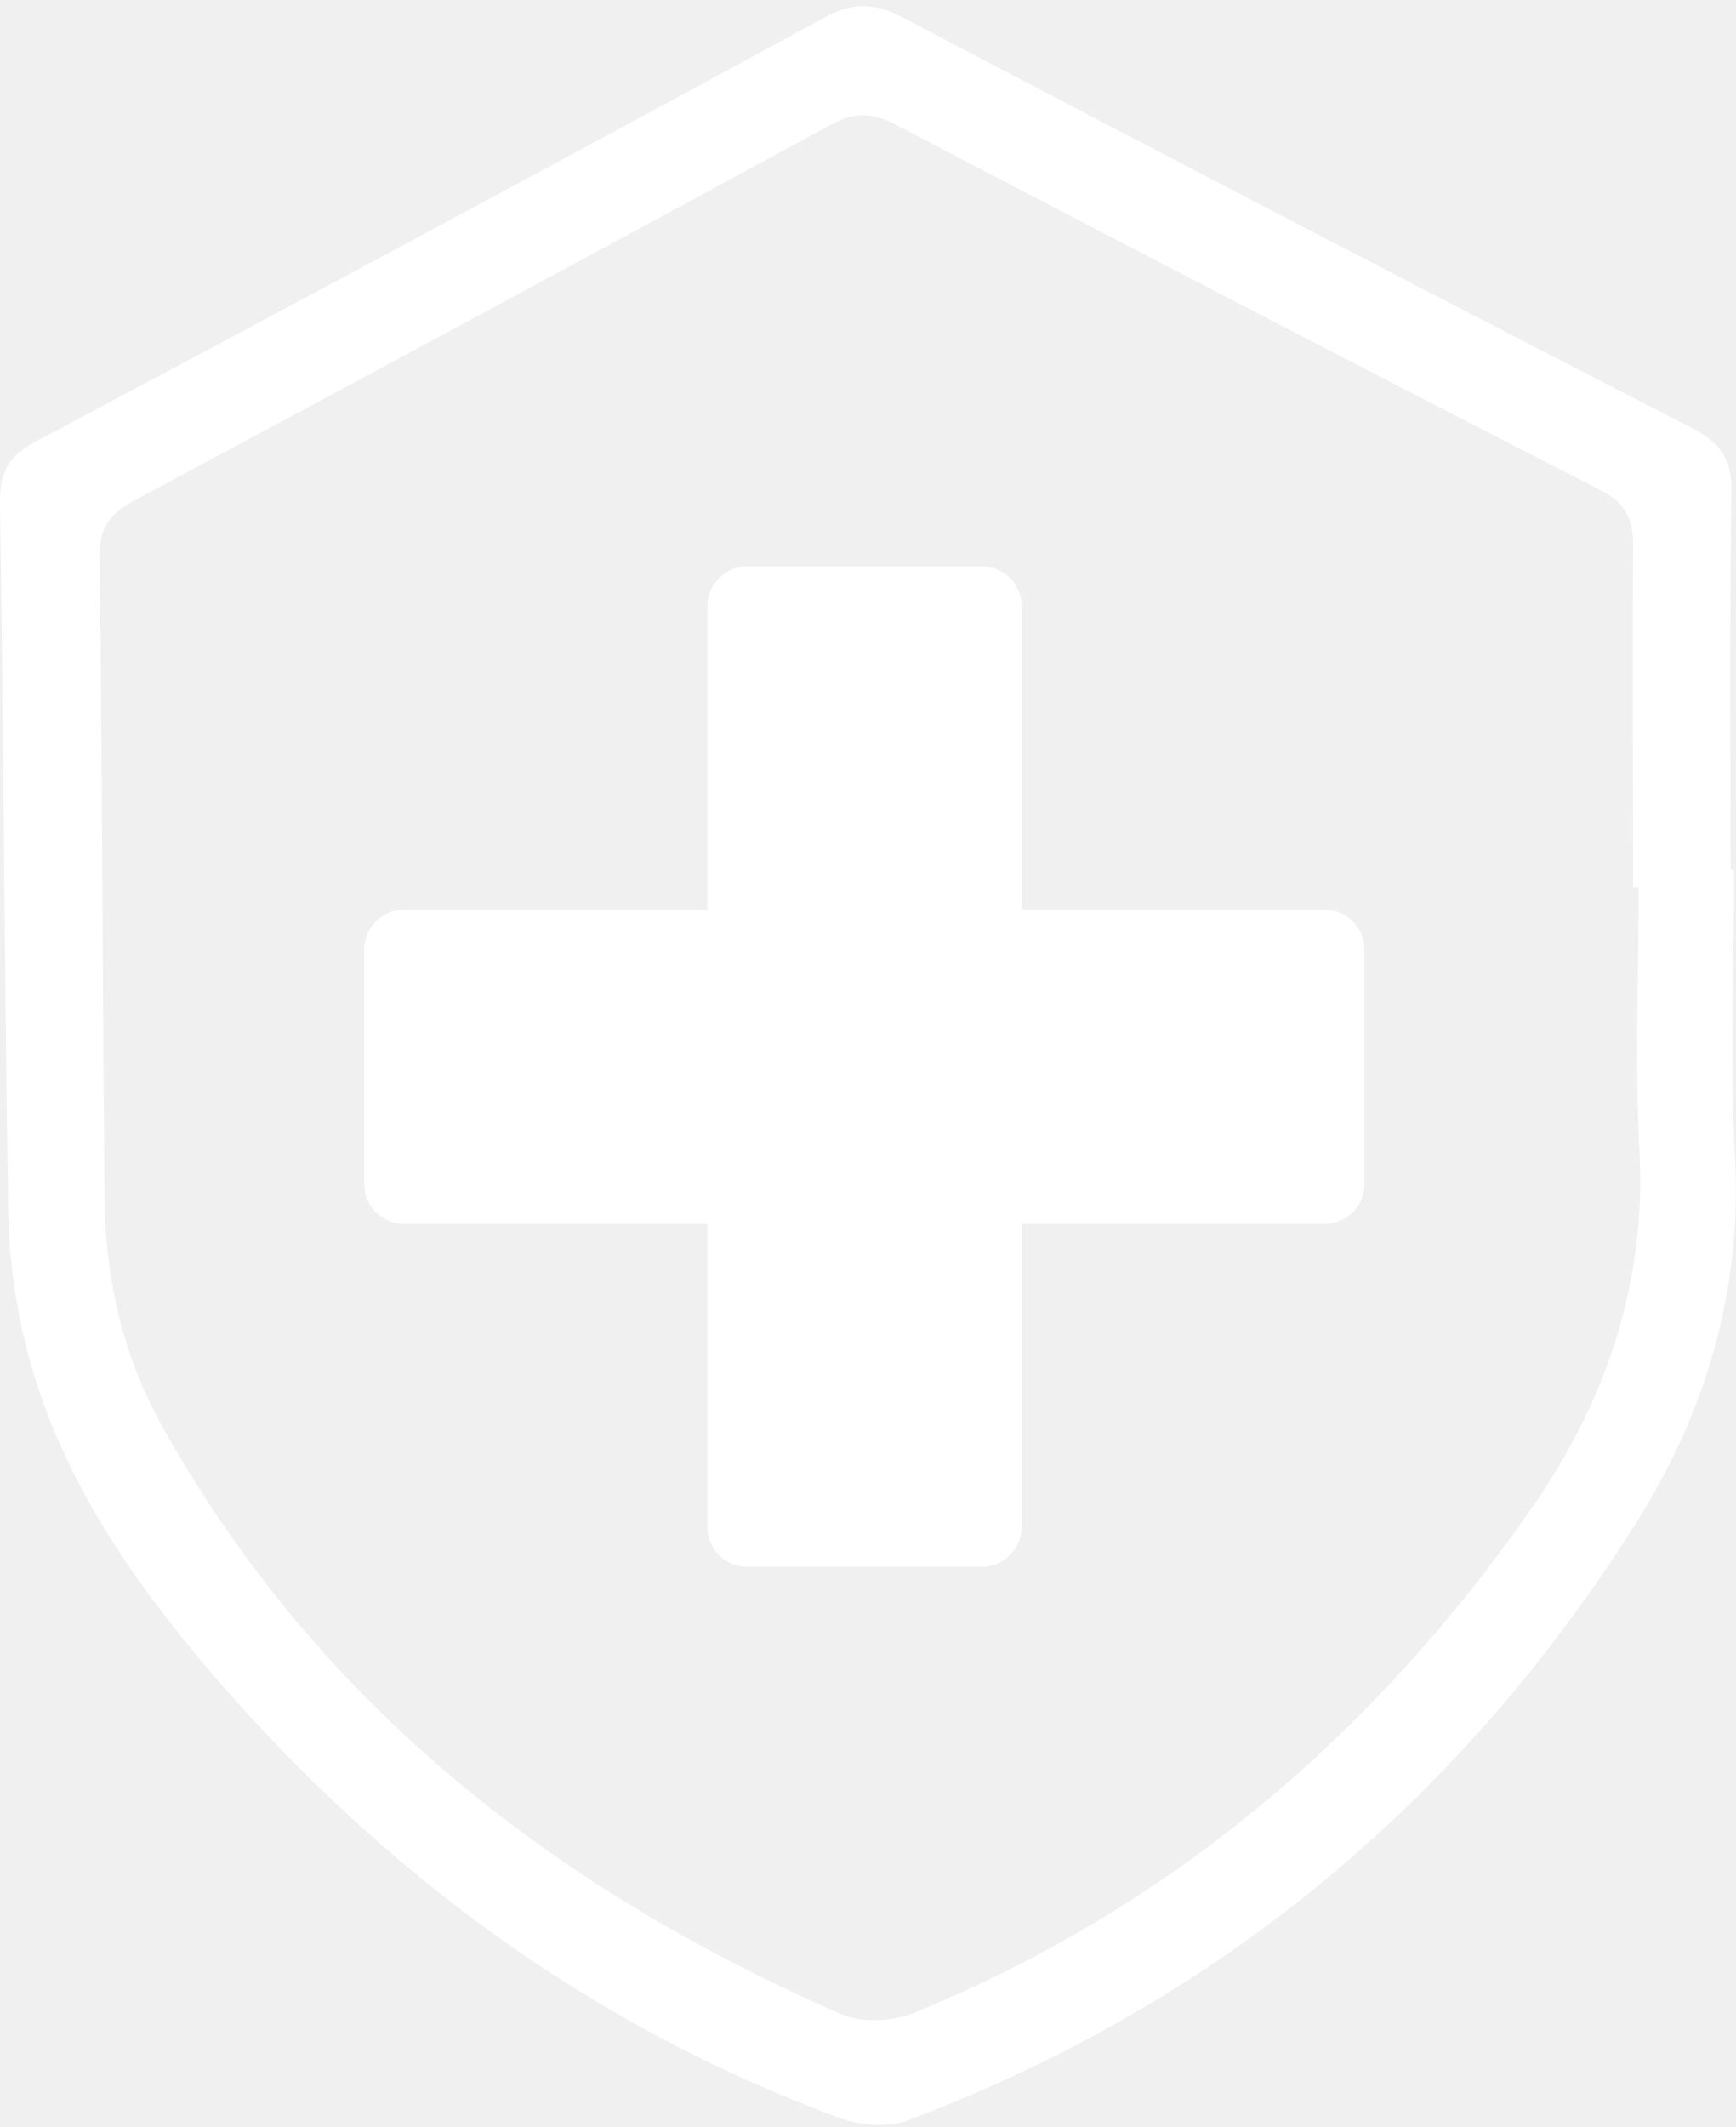
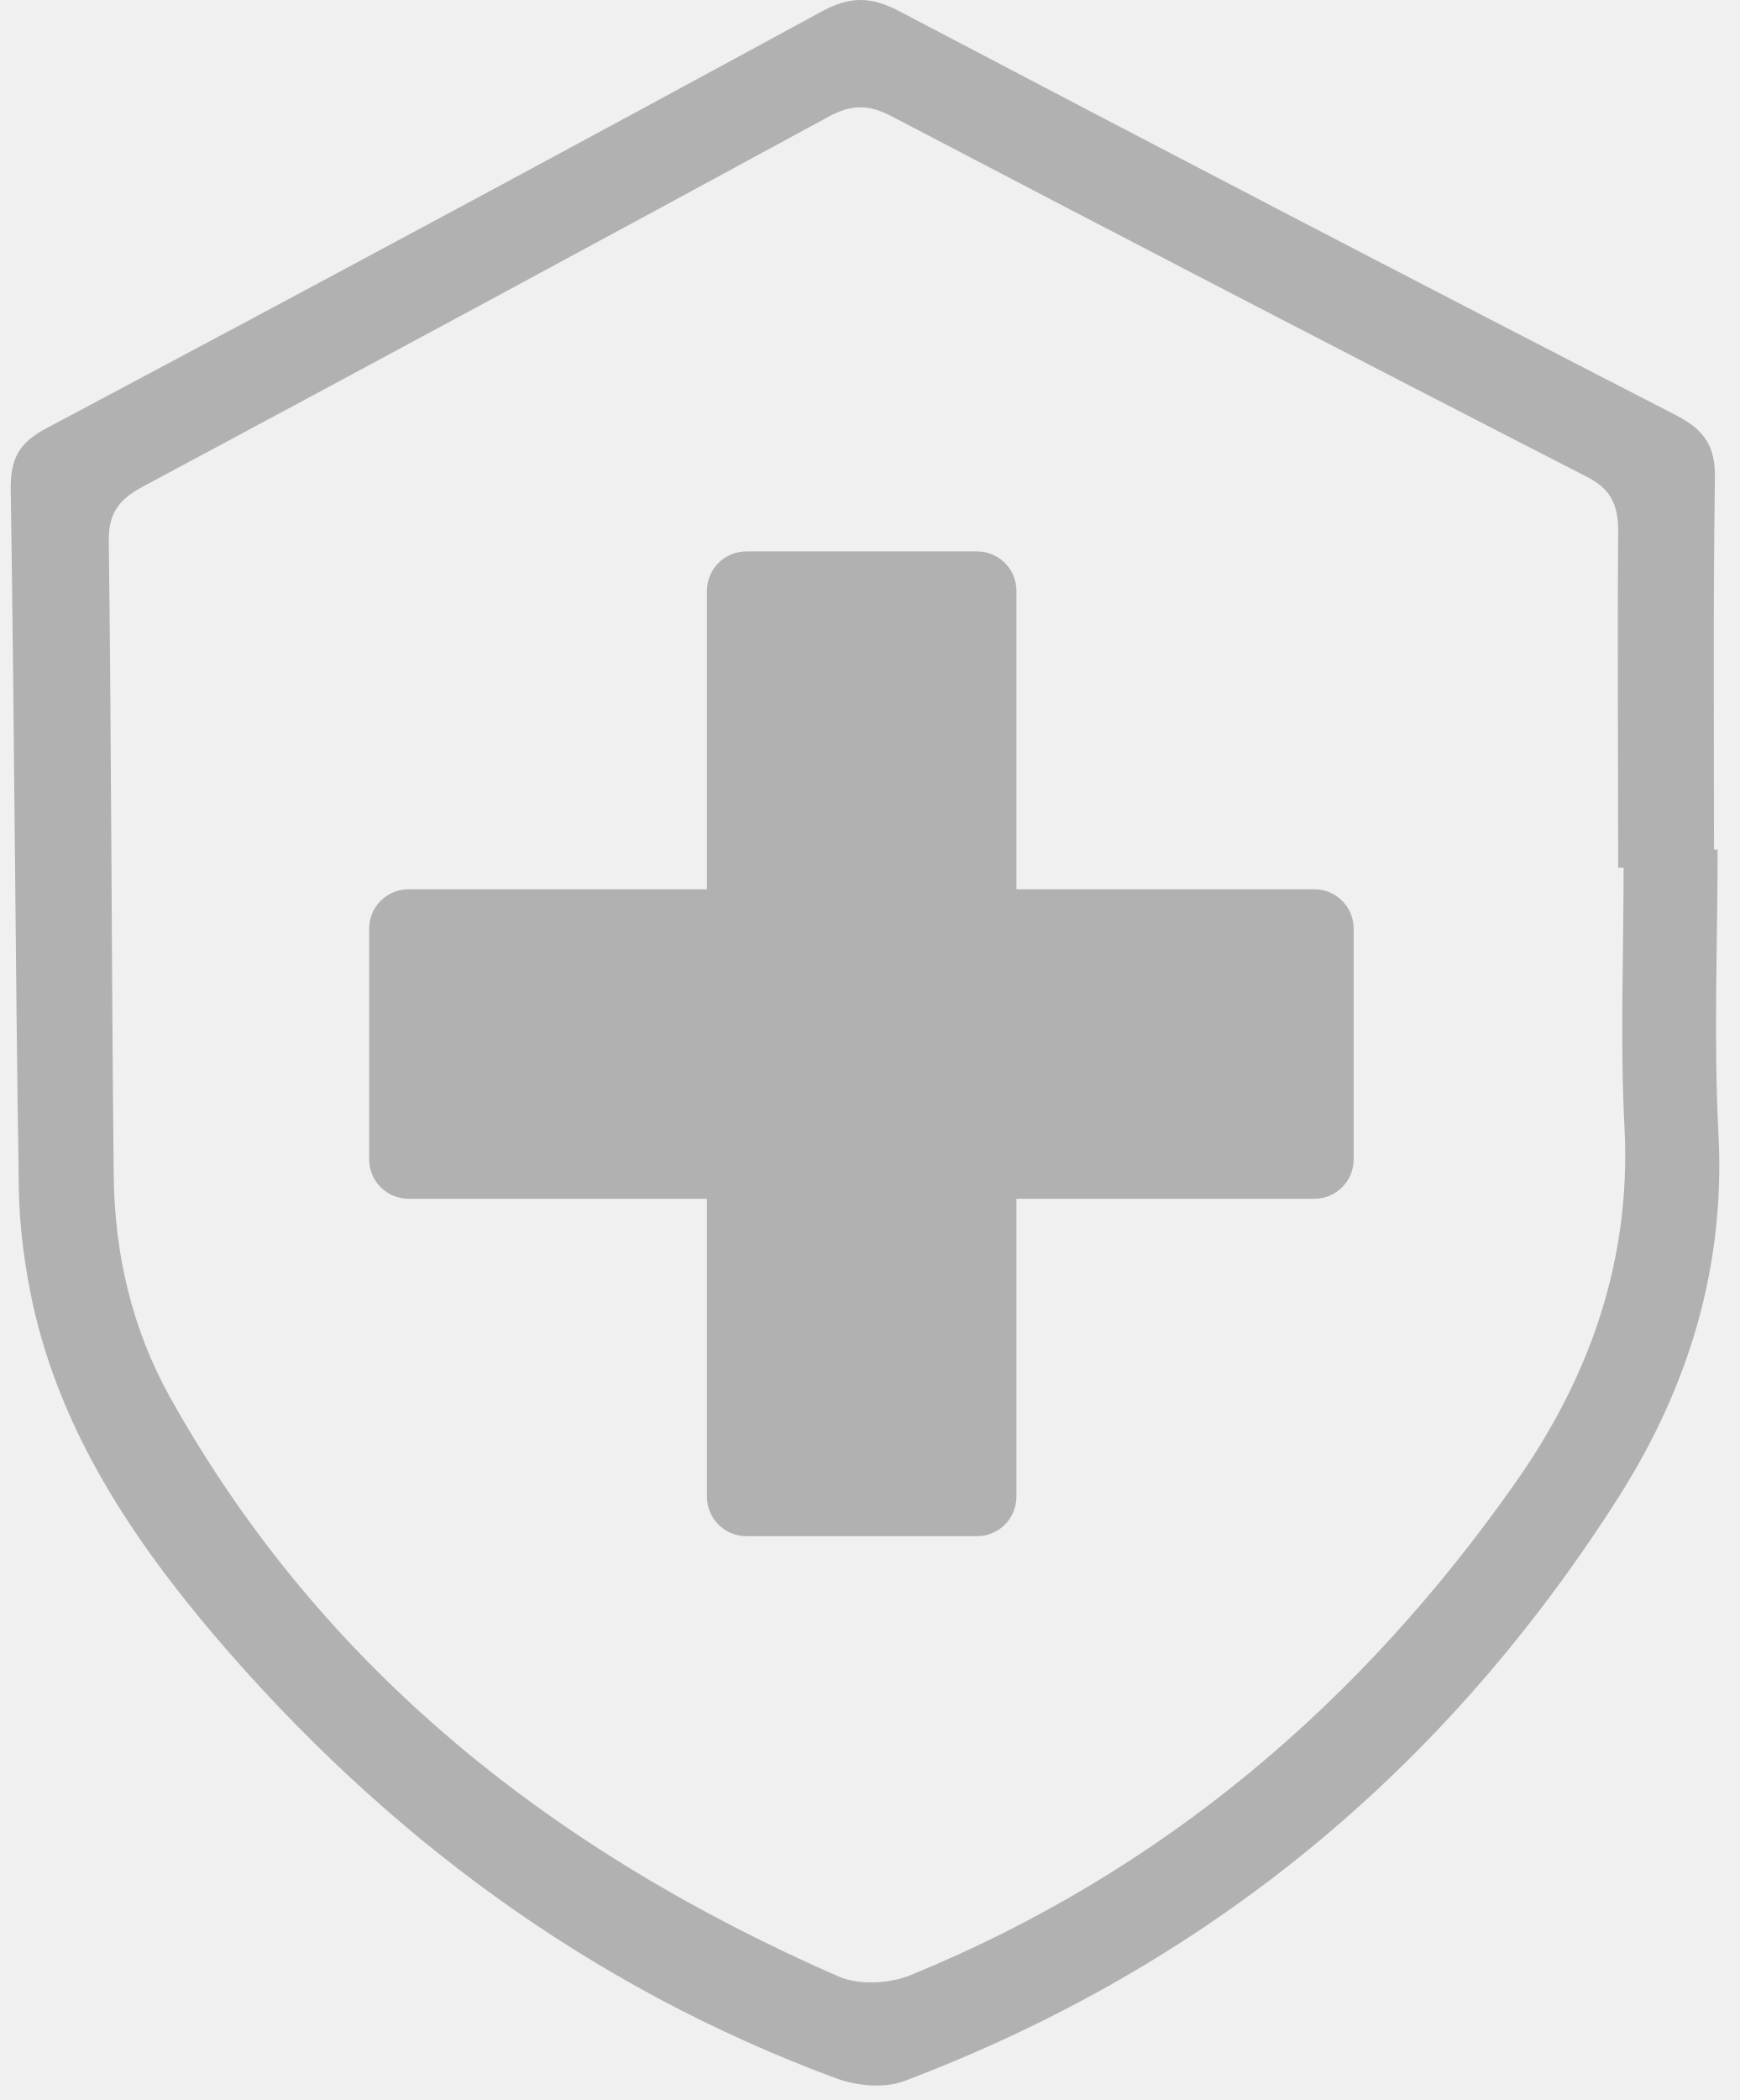
- <svg xmlns="http://www.w3.org/2000/svg" width="80" height="98" viewBox="0 0 80 98" fill="none">
-   <path d="M75.518 40.897H75.266C75.266 35.653 75.223 30.41 75.266 25.166C75.266 23.902 74.929 23.166 73.749 22.576C62.862 16.995 51.995 11.352 41.171 5.687C40.097 5.139 39.297 5.203 38.286 5.75C27.588 11.562 16.89 17.332 6.15 23.081C5.034 23.692 4.571 24.324 4.592 25.65C4.718 35.527 4.718 45.424 4.823 55.322C4.865 58.965 5.666 62.461 7.456 65.683C14.616 78.507 25.545 87.015 38.77 92.806C39.718 93.206 41.129 93.143 42.119 92.743C53.912 87.921 63.22 80.002 70.485 69.642C73.939 64.714 75.876 59.26 75.56 53.069C75.35 49.025 75.518 44.94 75.518 40.876M79.919 40.033C79.919 44.498 79.73 48.962 79.962 53.406C80.278 59.618 78.551 65.219 75.287 70.358C67.158 83.14 56.039 92.322 41.845 97.692C40.918 98.05 39.613 97.923 38.644 97.565C27.083 93.29 17.48 86.152 9.541 76.844C5.666 72.274 2.359 67.304 1.033 61.324C0.654 59.555 0.401 57.702 0.38 55.869C0.211 45.003 0.169 34.116 0.001 23.229C-0.02 21.818 0.338 21.039 1.643 20.344C13.773 13.9 25.882 7.393 37.97 0.822C39.276 0.106 40.266 0.106 41.592 0.801C53.701 7.161 65.831 13.479 78.003 19.733C79.372 20.449 79.835 21.249 79.793 22.744C79.709 28.514 79.751 34.284 79.751 40.054H79.898L79.919 40.033Z" fill="white" />
-   <path d="M45.235 72.19H34.453C33.421 72.19 32.6 71.369 32.6 70.337V27.946C32.6 26.914 33.421 26.093 34.453 26.093H45.235C46.267 26.093 47.088 26.914 47.088 27.946V70.337C47.088 71.369 46.267 72.19 45.235 72.19Z" fill="white" />
-   <path d="M16.785 54.543V43.761C16.785 42.729 17.607 41.907 18.638 41.907H61.03C62.062 41.907 62.883 42.729 62.883 43.761V54.543C62.883 55.575 62.062 56.396 61.03 56.396H18.638C17.607 56.396 16.785 55.575 16.785 54.543Z" fill="white" />
+ <svg xmlns="http://www.w3.org/2000/svg" width="58" height="70" viewBox="0 0 58 70" fill="none">
+   <path d="M54.135 28.922H53.955C53.955 25.188 53.925 21.454 53.955 17.72C53.955 16.82 53.715 16.295 52.875 15.875C45.122 11.901 37.384 7.882 29.676 3.848C28.911 3.458 28.341 3.503 27.621 3.893C20.003 8.032 12.385 12.141 4.737 16.235C3.942 16.67 3.612 17.12 3.627 18.065C3.717 25.098 3.717 32.146 3.792 39.194C3.822 41.788 4.392 44.278 5.667 46.572C10.765 55.705 18.549 61.763 27.966 65.887C28.641 66.172 29.646 66.127 30.351 65.842C38.748 62.408 45.377 56.769 50.551 49.391C53.01 45.882 54.39 41.998 54.165 37.589C54.015 34.71 54.135 31.801 54.135 28.907M57.269 28.307C57.269 31.486 57.134 34.665 57.299 37.829C57.524 42.253 56.294 46.242 53.97 49.901C48.181 59.004 40.263 65.542 30.156 69.366C29.496 69.621 28.566 69.531 27.876 69.276C19.643 66.232 12.805 61.148 7.151 54.52C4.392 51.266 2.038 47.727 1.093 43.468C0.823 42.208 0.643 40.889 0.628 39.584C0.508 31.846 0.478 24.093 0.358 16.34C0.343 15.335 0.598 14.78 1.528 14.286C10.166 9.697 18.788 5.063 27.396 0.384C28.326 -0.126 29.031 -0.126 29.976 0.369C38.599 4.898 47.236 9.397 55.904 13.851C56.879 14.361 57.209 14.93 57.179 15.995C57.119 20.104 57.149 24.213 57.149 28.322H57.254L57.269 28.307Z" fill="#B1B1B1" />
+   <path d="M32.57 51.206H24.892C24.157 51.206 23.572 50.621 23.572 49.886V19.699C23.572 18.965 24.157 18.38 24.892 18.38H32.57C33.305 18.38 33.89 18.965 33.89 19.699V49.886C33.89 50.621 33.305 51.206 32.57 51.206Z" fill="#B1B1B1" />
+   <path d="M12.309 38.639V30.961C12.309 30.226 12.893 29.642 13.628 29.642H43.816C44.551 29.642 45.135 30.226 45.135 30.961V38.639C45.135 39.374 44.551 39.959 43.816 39.959H13.628C12.893 39.959 12.309 39.374 12.309 38.639Z" fill="#B1B1B1" />
</svg>
